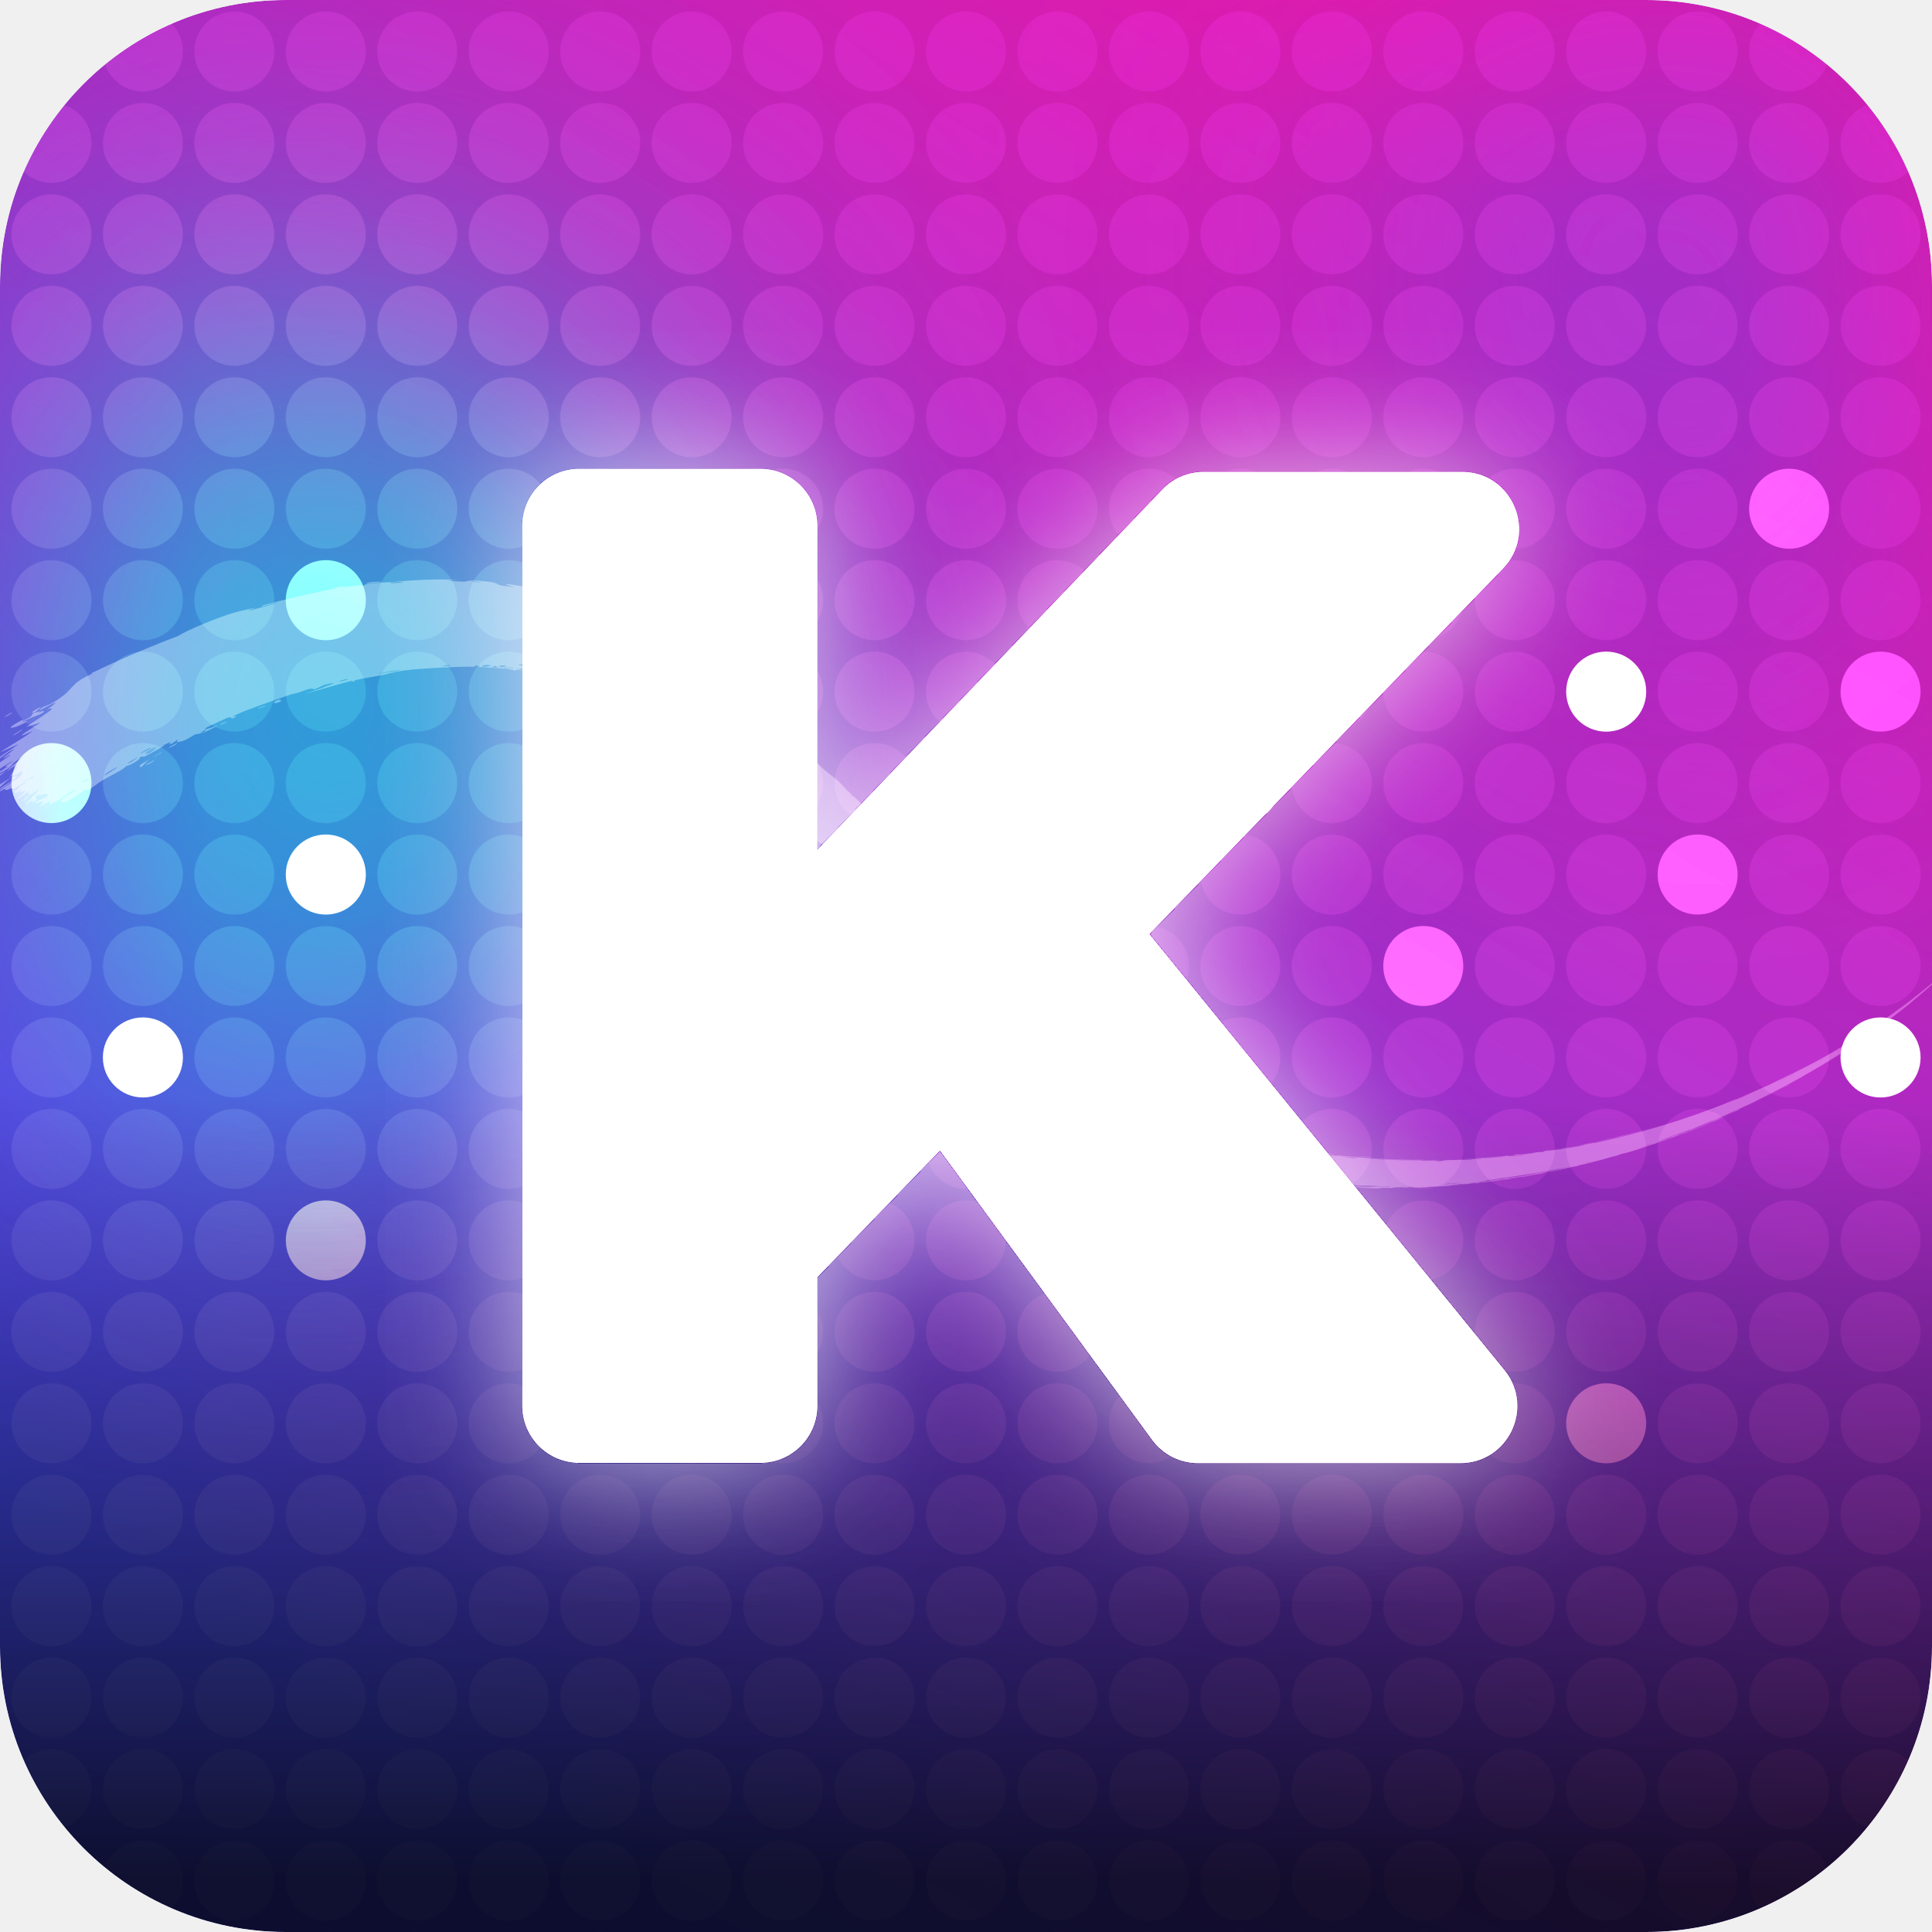
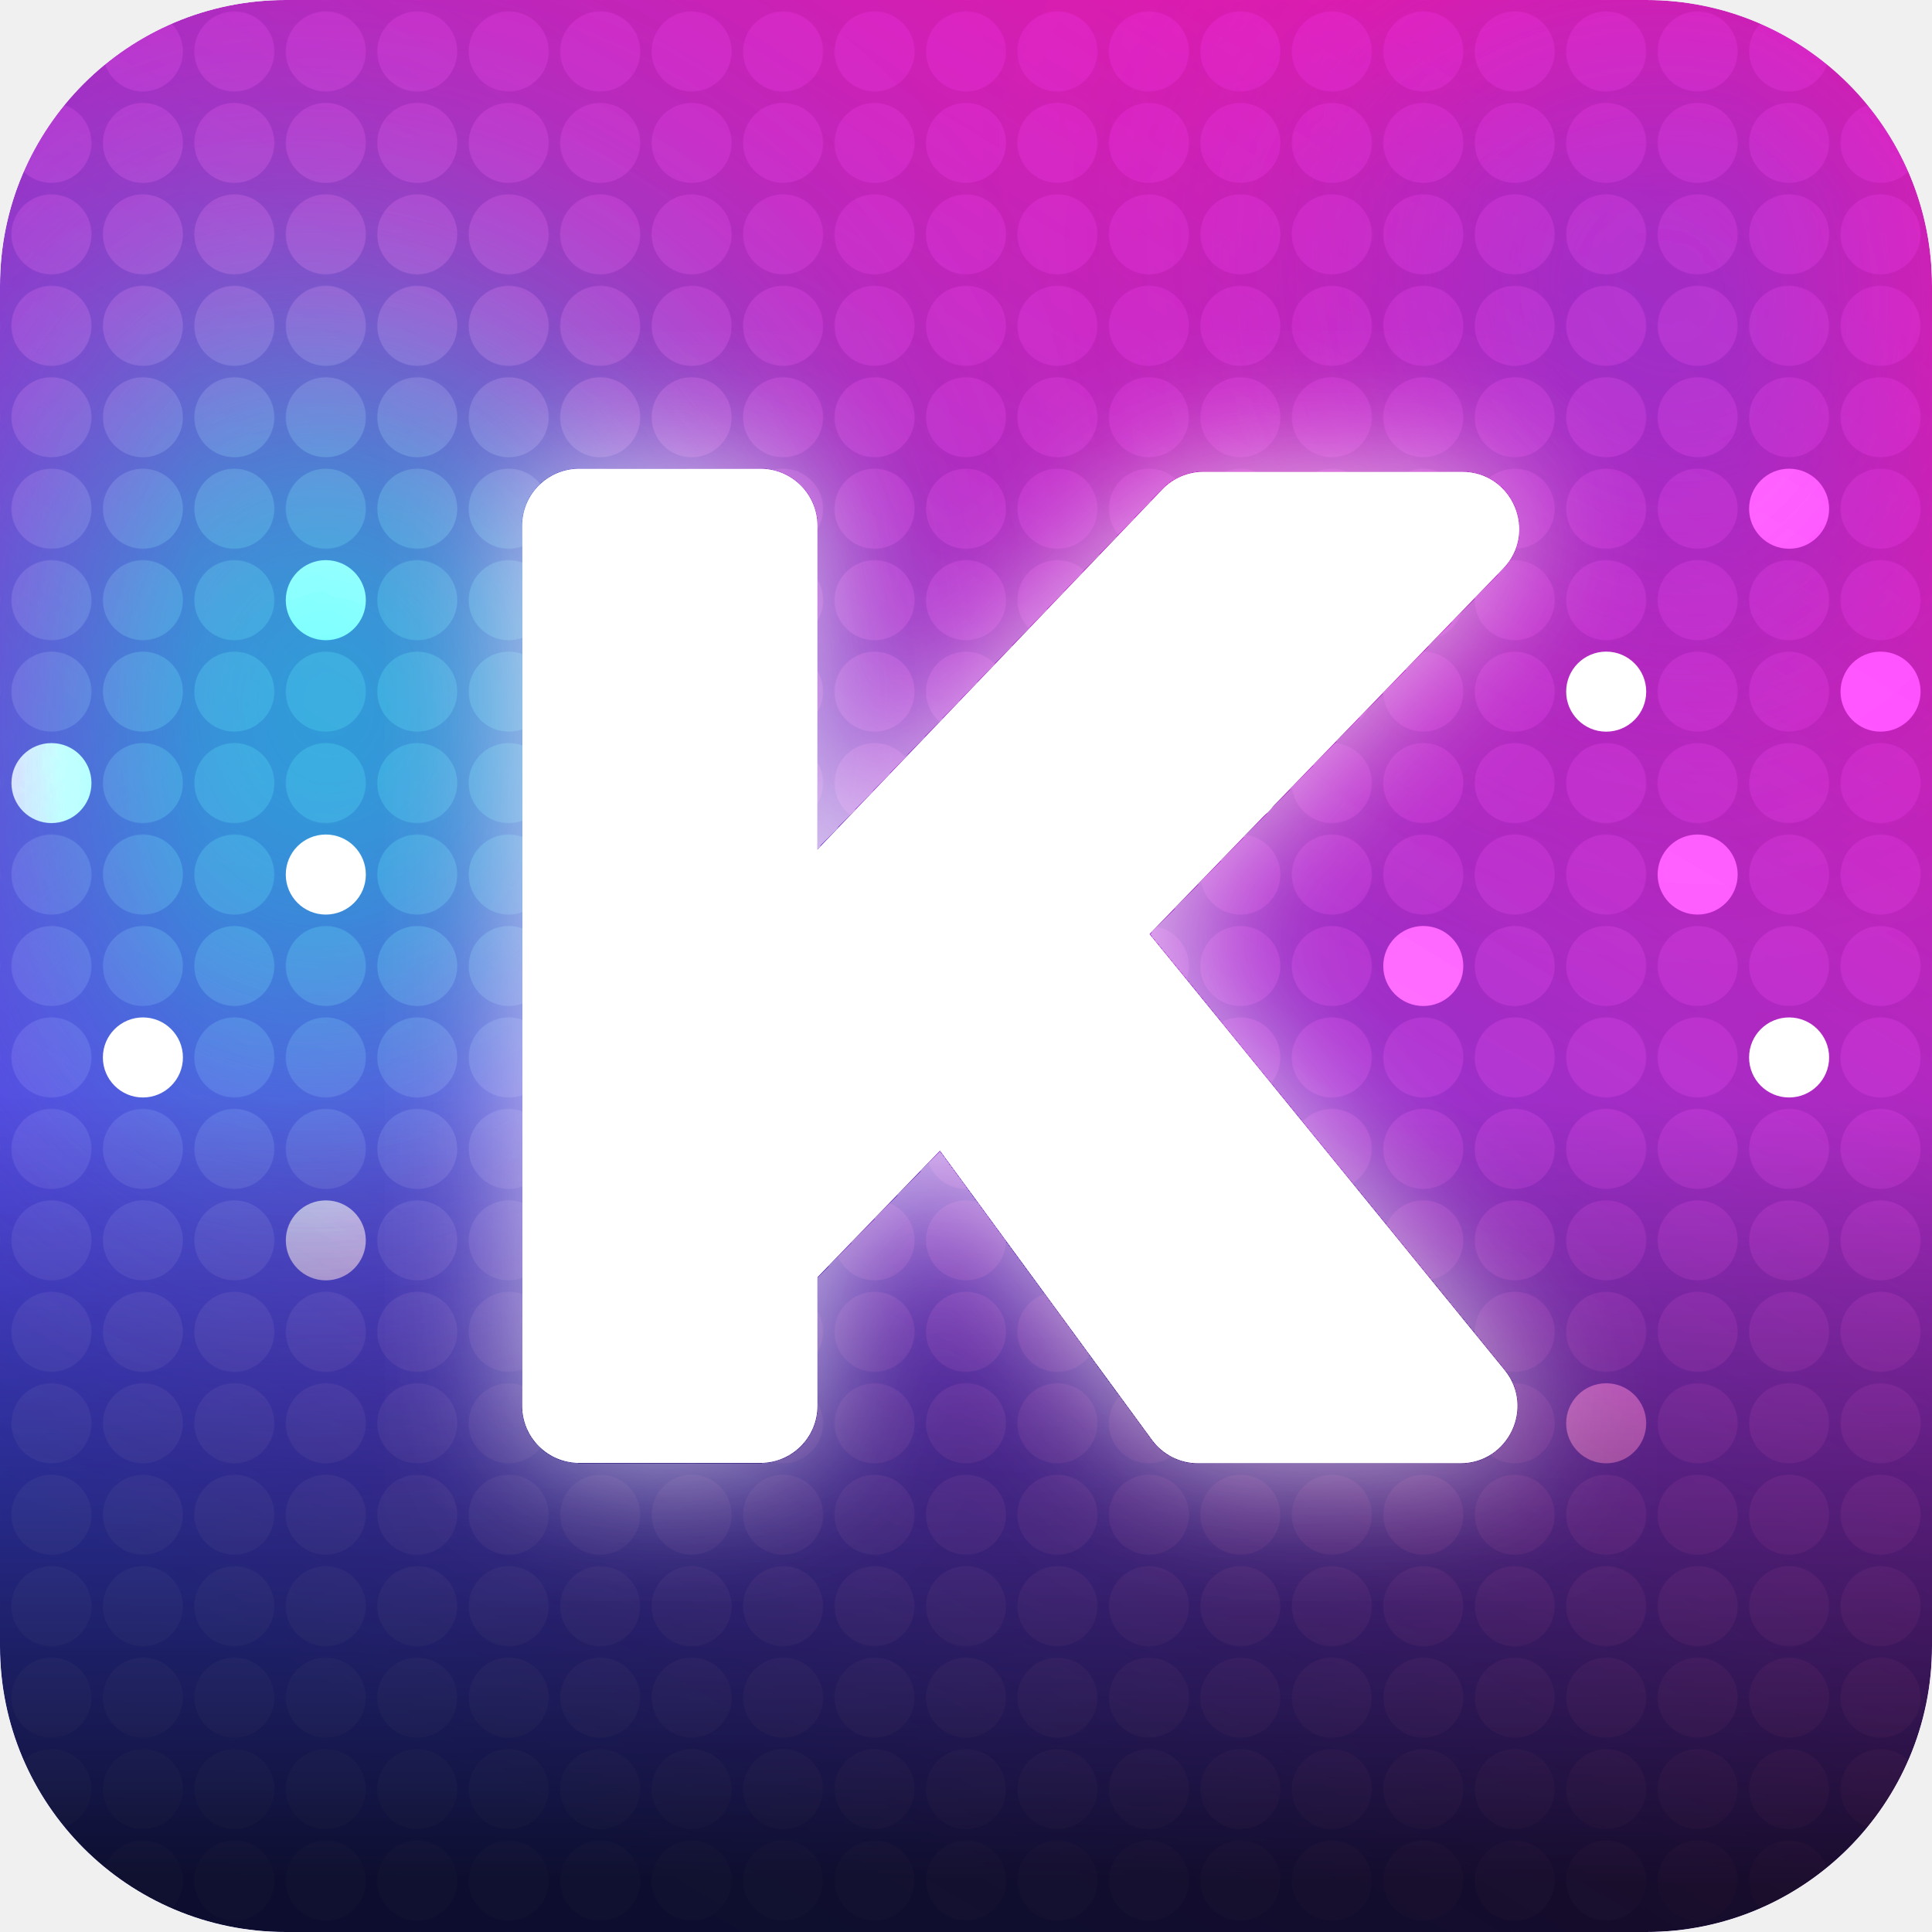
<svg xmlns="http://www.w3.org/2000/svg" width="338" height="338" viewBox="0 0 338 338" fill="none">
  <mask id="mask0_157_4753" style="mask-type:alpha" maskUnits="userSpaceOnUse" x="0" y="0" width="338" height="338">
    <rect width="338" height="338" rx="50" fill="url(#paint0_linear_157_4753)" />
  </mask>
  <g mask="url(#mask0_157_4753)">
    <rect width="338" height="338" rx="50" fill="url(#paint1_linear_157_4753)" />
    <g filter="url(#filter0_f_157_4753)">
      <circle cx="50.5" cy="123.5" r="66.5" fill="#04CFDC" fill-opacity=".8" />
    </g>
    <g filter="url(#filter1_f_157_4753)">
      <circle cx="312.5" cy="36.5" r="66.5" fill="#4348ED" fill-opacity=".6" />
    </g>
    <rect width="338" height="338" fill="url(#dots)" style="mix-blend-mode:overlay" />
    <circle cx="281" cy="249" r="7" fill="#fff" style="mix-blend-mode:overlay" />
    <circle cx="57" cy="217" r="7" fill="#fff" style="mix-blend-mode:overlay" />
    <circle cx="217" cy="217" r="7" fill="#fff" style="mix-blend-mode:overlay" />
    <circle cx="249" cy="169" r="7" fill="#fff" style="mix-blend-mode:overlay" />
    <circle cx="297" cy="153" r="7" fill="#fff" style="mix-blend-mode:overlay" />
    <circle cx="9" cy="137" r="7" fill="#fff" style="mix-blend-mode:overlay" />
    <circle cx="329" cy="121" r="7" fill="#fff" style="mix-blend-mode:overlay" />
    <circle cx="57" cy="105" r="7" fill="#fff" style="mix-blend-mode:overlay" />
    <circle cx="313" cy="89" r="7" fill="#fff" style="mix-blend-mode:overlay" />
    <path d="M0 192H338V288C338 315.614 315.614 338 288 338H50C22.386 338 0 315.614 0 288V192Z" fill="url(#paint2_linear_157_4753)" fill-opacity=".8" />
    <circle cx="25" cy="185" r="7" fill="#fff" />
-     <circle cx="329" cy="185" r="7" fill="#fff" />
+     <circle cx="313" cy="185" r="7" fill="#fff" />
    <circle cx="185" cy="169" r="7" fill="#fff" />
    <circle cx="57" cy="153" r="7" fill="#fff" />
    <circle cx="217" cy="137" r="7" fill="#fff" />
    <circle cx="281" cy="121" r="7" fill="#fff" />
-     <path d="M25.708 133.667c.19-.134 1.035-.53 1.388-.732-.291.449-2.075 1.216-1.388.732m35.153-31.185c-.367.115-.73.231-1.093.35 1.067-.143 2.5-.402 3.502-.483.164-.014-.232.204.153.159.385-.044.277-.255.834-.35.622-.115 3.542-.28 4.545-.357 3.764-.333 7.596-.567 11.433-.334-3.955.053.029.295 1.131.297.245.014.216-.457 4.193.012 2.518.354.139.572 4.361.907-3.18-.851-.004-.413 2.529.078.44.064 3.936.893 5.467 1.333.525.14 1.375.186 2.069.399.477.147.806.363 1.508.595 3.282 1.091 6.429 2.434 9.473 4.087-1.699-.429.425.516 1.185.911.131.066.22.112.239.127.197.159.017.093-.282-.044-.675-.316-1.933-.937-1.073-.419.337.177.673.357 1.007.541 1.39.765 2.76 1.556 4.111 2.371-1.327-.883 1.994.765 2.478 1.276.011-.555 7.088 5.228 8.2 5.99.239.154-1.122-1.152 2.264 1.565.364.297.154.282.354.425.12.085 1.046.338 1.66 1.096.218.282-1.631-.934 2.18 2.066-1.233-1.546 5.254 4.187 6.325 5.342-.203-.248-.406-.496-.61-.744 1.078 1.144 1.364 1.243 1.62 1.485 1.032.976 2.373 2.391 3.334 3.287 1.124 1.049 1.277.892 2.507 2.198-.273-.33-.546-.661-.82-.991.884.867 1.762 1.737 2.633 2.611-2.235-1.793.433.441.597.599.266.249-.185-.035.258.383.046.043.057-.101.731.554 1.406 1.369 1.091 1.248 1.672 1.83.054.053-.064-.205.949.79 3.208 3.166-.064.034-.197-.077-.174-.148.643 1.235-1.965-1.582.879.944.846 1.165.945 1.27.089.093 1.672 1.657 1.762 1.741.809.736.218-.036.382.1.136.113 1.899 2.138 2.583 2.335.659 1.153-.717-.317-2.258-1.816-.267-.175 1.337 1.559 1.422 1.647 2.117 2.177 1.133.78 1.717 1.135.305.187 1.035 1.209.411.215 1.928 1.97.672.862.781 1.006.165.215.88.861.956.955.113.137-.37-.248.092.275.077.087.952.798 0-.296 1.322 1.412 1.294 1.212 1.577 1.858 1.24.643.478.889.822 1.285.914 1.054.884.512.947.553.426.288 2.992 3.165 3.68 3.816-.432-.095-2.101-2.207-2.547-2.606-1.488-1.328 1.848 2.124.627 1.298.481.378.96.757 1.438 1.134.624.945-.524-.131 1.588 1.974.457.231-1.475-1.505-1.02-1.225.268.166 1.474 1.405 1.528 1.401.058-.011-1.064-1.101-.838-.977.488.275 4.316 4.506 1.254 1.434.838.874 1.039 1.555 1.836 2.236.516.442-1.809-2.622 2.095 1.555-.021.197-1.62-1.617-1.668-1.652-.073-.051-.015.507.025.574.15.241 4.33 4.283 5.088 5.272-.211-.477 3.118 3.079 3.544 3.404.111.087-.186-.366-.07-.269.718.612 2.392 2.523 3.249 3.341.95.912.894.723.947.775.416.4.037.132.295.373.378.367 3.078 2.868 3.224 2.971.043.033-.33-.447.274.071.107.089-.054.13 1.756 1.652 2.184 1.824-1.388-1.424-.413-.744 1.253 1.355 1.327 1.167 1.69 1.503.128.117.985 1.063 2.055 1.939-.781-.618-1.542-1.232-2.311-1.863.72.662 2.18 1.849 2.788 2.385.294.26-.033.154.629.688.142.111.878.334-.927-.977-.071-.199.704.534 1.104.818.061.043.396.087.815.566.107.11-1.509-.473 2.048 1.823.115.073-.223-.267-.109-.196.077.049.917.723 1.018.786.102.065-.271-.304-.148-.228.631.39 1.251 1.194.041.261.388.336.778.668 1.169.997-.32-.491.673.425 1.259.831 3.73 2.558 1.318.713 1.992 1.101 1.088.607.106.366 1.711 1.301.151.076-1.661-1.231 1.977 1.172-.548-.333-1.094-.672-1.639-1.018.212.37 1.971 1.232 2.1 1.302 1.471.854.447.34 2.689 1.516.201.104.61.384 1.043.594 1.795.876-2.284-1.322-2.348-1.48-.044-.031 4.309 2.383 4.474 2.442.614.404-2.022-1.013-1.556-.668.143.197 6.571 3.203 7.92 3.659 1.512.629 2.149 1.072 2.235.837.362.389.802.356 1.001.424 2.411.794 2.413.786 4.53 1.312.471.113.846.274 1.015.3.097.015-.067-.1.408-.017.647.151 4.629.938 4.922.986.291.087-1.687-.236-1.34-.117 1.356.225 2.68.381 4.08.517.075.007.151.015.226.022.629.06.303.076.574.101.117.014 2.279.147 2.187.121-.098-.024-1.584-.139-2.985-.279-1.58-.155-2.996-.378-2.084-.297.327.031 1.484.266 1.31.117.26.03.52.057.781.084 5.673.565 11.382.81 17.093.718-3.424.154-7.315.024-10.883-.162-.493-.022-2.164-.138-1.96-.065 3.062.222 6.859.312 9.79.342.094.001-.252.052.103.059.665.018 2.804-.092 3.161-.083.062.005-1.151.093-.779.127.956.086 1.178-.153 2.005-.174.642-.001 4.893-.103 5.952-.264 1.124-.143-3.152.164-2.831.075 2.884-.206 5.804-.384 8.508-.691.048-.005-.37-.002.23-.074 1.055-.129 1.342-.107 1.856-.161.559-.056 2.492-.329 2.763-.351.034-.002-.356.111-.414.121-.84.143-1.154.109-1.231.118-.291.036-.572.102-.837.134-.438.053-.683.057-1.263.123-.4.046-.007.052-.393.095-.149.019-1.67.063-1.799.199-.041.17 12.39-1.601 13.576-2.014-1.05.199-2.107.387-3.172.563 2.161-.348 4.704-.968 4.916-.893 7.905-1.688 15.723-4.063 23.263-7.079 1.346-.539.642-.187 2.834-1.127-.572.227-1.148.452-1.728.673 1.155-.431 6.104-2.608 6.9-3.025.102-.051.234-.149 1.448-.74 1.075-.528 1.269-.6 1.846-.884.485-.241 1.019-.524 1.161-.596.11-.055.16-.064.422-.198.837-.431.143-.11.991-.507-.2.108-.4.216-.601.324 1.012-.524 2.371-1.244.914-.443-.252.137-.042.009-.23.11-7.428 3.829-1.466.856 1.098-.586.671-.323 4.322-2.438 4.445-2.524.17-.097-.444.286.376-.193.184-.075 4.95-3.103 3.245-1.999-.346.234-2.649 1.666-3.209 1.995 1.332-.749 4.338-2.729 4.677-2.962 1.372-.9-2.619 1.75.468-.28 2.342-1.576.139-.108 1.032-.72.503-.332 3.137-2.175 3.045-2.141.899-.653.377-.265.489-.344.119-.082 1.828-1.354 2.4-1.797.068-.052-.142.118-.071.064.146-.105 1.771-1.379 1.84-1.44.042-.033-.353.275-.194.147.196-.152 1.758-1.417 1.835-1.488.127-.099-1.8 1.464-1.485 1.2.905-.716 2.325-1.9 2.901-2.397-.136.118-.996.843-1.29 1.083.138-.113 1.963-1.658 1.343-1.129.39-.335.123-.107.342-.296.058-.05.605-.523.717-.622.012-.01-.56.484-.446.384.207-.171 1.891-1.661 2.011-1.778.378-.34-.958.864-1.078.966-.011.014 1.133-1.012 1.145-1.027.071-.06-1.2 1.083-1.057.953.319-.283.633-.566.943-.849-1.192 1.105-3.514 3.084-4.117 3.576 1.884-1.55 3.77-3.256 3.763-3.251.001.001-.778.703-.749.677.121-.104 1.192-1.079 1.226-1.114.032-.029.047-.043.047-.043.008-.001-1.525 1.389-1.612 1.461-.13.118.567-.502.564-.5-.02.021-1.138 1.017-.759.682.388-.34 1.342-1.21 1.373-1.24.189-.168-1.495 1.36-1.55 1.402-.031.03.89-.794.912-.817.025-.022-.67.608-.94.848-.201.181.388-.344.285-.252-.075.074-1.667 1.472-1.758 1.544-.119.103.265-.225.209-.177-.077.069-.608.524-.539.465.068-.046 2.073-1.799 2.057-1.794-.023.028-2.127 1.889-.168.157.012-.01.496-.449.508-.461.295-.269-1.231 1.134.633-.58-3.463 3.158-.437.41-.942.873-.197.186-1.54 1.385-1.553 1.393.136-.116.568-.501.714-.631.085-.072-1.136 1.011-.86.769.15-.126 1.429-1.273 1.476-1.32.506-.461-.115.108-.002.006.072-.063.848-.781.865-.798.036-.031-1.015.942-1.225 1.131-.163.149.452-.41.337-.306-.677.628-2.193 1.963-.742.679.089-.078.624-.566.639-.58.33-.299-.65.597-.832.76-.303.278 1.125-1.016-.063.061.892-.802 1.391-1.261 2.41-2.232-2.848 2.677-3.871 3.587-.685.654-1.022.958-.894.836-1.197 1.117-.18.172-1.688 1.515-.99.906.09-.077.988-.897.708-.639-2.179 1.967-.038.043-.042.041-.001.076-5.397 4.726-6.389 5.438-1.122.892-2.109 1.661-2.357 1.849-.814.615-.144.098-.328.232-.19.148-2.501 1.863-2.63 1.945-.462.323-.002-.02-.051.014-.569.413-3.767 2.616-4.685 3.191.038-.008 1.85-1.208.728-.444-1.312.89-1.425.895-1.459.916-6.124 3.934-12.568 7.396-19.245 10.363.107.026 4.416-2.019 4.516-2.081.596-.205-6.706 3.166-7.665 3.48.693-.277 1.401-.567 2.092-.857-1.161.577-3.801 1.596-5.535 2.29-.553.225.521-.166.503-.158-.617.271-1.631.637-.889.316-1.524.618-1.314.498-2.507.933-.061.022.458-.137-.48.215-.431.168-2.795.99-3.112 1.117-.128.056 1.114-.248 1.232-.392 2.579-.859.807-.329 1.8-.68.15-.058-.177.134 2.312-.827-.441.273-3.347 1.262-3.84 1.437-1.013.389 3.209-1.067 3.947-1.444-.334.202.302-.102 1.224-.46 1.015-.397.581-.205 1.131-.424 1.497-.607.862-.397 2.098-.868-1.24.386 2.098-.897 3.049-1.305-1.537.695-3.1 1.369-4.662 2.012.092-.031.184-.061.276-.091-.413.168-.829.335-1.246.5.065-.033.129-.065.193-.098-2.123.892-2.666 1.028-2.843 1.097-2.269.849-4.907 1.764-7.233 2.501-.348.106-.104.103-2.664.83-.821.229-.059-.038-.986.238-1.136.447-1.141.349-1.489.446-.991.275-1.593.463-1.685.489-1.232.334-3.052.783-4.414 1.103-.025.007.694-.121-.196.075-.319.074-3.136.535-5.608 1.055.648-.11 1.292-.225 1.934-.343-.756.163-6.039 1.149-4.739.967.806-.103 2.708-.576 2.944-.509-1.737.392-11.541 1.855-12.327 1.829-.107.007.545-.105.397-.095-.117.013-2.372.251-2.671.257-.179.007.815-.112.732-.12-.067.002-2.893.224-3.056.285.699-.071 2.648-.223 1.629-.088-.131.017-.816.039-.977.059-1.48.19 2.951-.195 3.632-.284-2.762.369-7.086.606-10.326.759-1.303-.001 1.927-.149.455-.132-3.06.018-.813.097-.907.106-.757.083-3.373-.143-3.371.06-1.108-.022-.746-.048-2.319-.023.207.016.413.031.62.046-1.759.139-5.434-.28-5.155-.304.751-.036 2.647.108 2.823.106.243-.005.935-.19 3.578-.009 1.091-.135-4.208-.111-1.792-.195-1.109.01-4.477-.099-6.892-.243-1.197-.066-2.14-.146-2.463-.152-.117-.004.407.213-1.262-.036-.79-.122 1.128.076.769.002-1.168.207-16.218-3.097-18.806-4.595-.177-.069-.09-.096-.264-.164-.535-.204-2.487-.925-3.406-1.375 1.892.961-1.882-.709-2.796-1.202-1.411-.721-1.27-.778-1.867-1.112-2.299-1.283-5.946-3.145-7.517-4.459-.051.272-2.887-2.018-4.221-2.98-1.061-.746-2.672-1.708-1.324-.608-1.795-1.297-3.719-2.688-5.357-3.95-.272-.211.15.021-.316-.337-.043-.032-.15-.017-.551-.324-3.306-2.564-1.601-1.418-2.177-1.946-.317-.296-.555-.511-.733-.665 1.857 1.527 4.096 3.252 4.683 3.7-.402-.507-4.234-3.321-5.25-4.253-.035-.032.157.002.12-.03-.001 0-.002-.001-.003-.002-.397-.333-2.933-2.455-2.493-1.924.114.139 1.272 1.136 2.666 2.282-.39-.296-.181.02-.25-.032-.843-.626-2.724-2.369-3.392-2.974-.154-.138-.19-.075-.216-.097-.611-.553-.218-.483-.997-.884-.952-1.173 2.133 1.813 2.017 1.486-.118-.214-7.243-6.518-7.343-6.364-.009-.039-.085-.147-.259-.351-.387-.45-2.333-2.234-2.693-2.521-.062-.047-.185.123-.256.059-.177-.156-2.4-2.48-3.359-3.224.45.47.9.939 1.351 1.406-2.851-2.701-2.447-2.235-1.549-1.292.047.045.087.095.132.139.702.732 1.616 1.655 1.619 1.68.002.099-4.84-4.452-3.77-3.714.147.105 2.305 2.282 1.306 1.135-.175-.201-1.628-1.533-1.692-1.617-.426-.552 2.78 2.322 2.504 1.853-.853-.62-1.768-1.599-2.658-2.404-.405-.366-.579-.381-.629-.427-.746-.677-.258-.367-.502-.598-.13-.123-1.727-1.317-1.217-1.3-4.864-4.343-1.476-1.068 1.416 1.684-.998-.788-2.736-2.544-3.557-3.295-.295-.268-.207-.024-.708-.473-1.029-.925-5.688-5.579-6.908-6.774.793.693.662.388.067-.165-.595-.552-.224.043-.352-.053-.136-.104-2.842-2.768-3.322-3.179 2.133 1.906 1.755 1.37-.006-.299q.424.318.849.636c-1.075-.937-3.119-3.114-3.768-3.622-.101-.079.159.316.102.272-.562-.453-2.29-2.18-2.403-2.226-.094-.04.612.729.292.505-.067-.046-.704-.835-1.467-1.464-.283-.233-.195-.004-.268-.061-.611-.471-.143-.309-1.217-1.216-.788-.663-1.489-1.029-2.523-1.999 3.362 3.227.474.577-1.056-.622-.246-.192-.177.133-1.535-1.136 3.279 2.264-.729-.885-1.535-1.534-.043-.037.033-.156-.36-.48-.034-.027-.047.084-.418-.208-3.541-2.751-1.237-1.04-1.842-1.645-.257-.259-2.057-1.49-2.526-1.838-.107-.082.005-.124-.412-.435-.738-.552-1.465-.957-1.958-1.309-.057-.041.04-.174-.92-.807-.27-.178-.598-.343-.255-.038 1.139 1.002 3.616 2.532 4.878 3.712 1.159 1.065-2.773-1.949-2.988-2.087-.076-.056.747.459-.03-.14-.664-.513-2.064-1.191-3.043-1.957-.074-.059-.745-.822-.7-.807.041.013 1.319.855 1.178.672-.016-.022-.81-.583-.883-.697-.09-.139-.07-.878-.232-1.01-.416-.337-.213-.024-.491-.229-.592-.443-2.617-2.025-2.812-1.887.346.243.692.488 1.036.735-1.973-1.287-1.191-.65-1.492-.801-.325-.159-.132-.264-.788-.708-.139-.106-2.97-1.82-2.967-1.71 1.631.841.921.693.992.739.264.181.683.285 1.046.517 2.539 1.644-.149.176.423.606.197.147.672.317.756.378.275.2.196.326.392.439.457.266.06-.244.101-.231.471.147 1.919 1.31.83.857.529.45.754.27 1.145.667.776.789-.541-.174-.931-.387-1.396-.765-1.726-1.115-3.641-2.266-.69-.414-1.578-.788-1.902-.971-.2-.118-1.865-1.642-2.31-1.02-.706-.483-1.633-1.564-2.426-1.958-.71-.353-.619.004-.689-.022-.108-.039-.946-.496-1.252-.607-.095-.034-.156-.047-.206-.052-.132-.01-.174.04-.565-.116-1.32-.517-1.167-.739-1.291-.819-1.451-.873-.945-.206-1.3-.324-.31-.158-4.833-1.96-5.877-2.083.419.059.837.123 1.256.193-.66-.395-1.514-.328-1.433-.642-.297.455-1.691-.273-2.154-.363-.18-.036-.189.054-.413.006-.875-.194-2.851-.644-3.344-.671-2.107-.158 3.117 1.082 3.496 1.253-.806-.248-5.523-.919-3.416-.305.324.093.959-.034 1.148-.007 1.272.184.235.199.33.238.16.063 1.031.032 1.242.105.07.025-.439.104.745.378-.62.016-3.942-.763-4.404-.762-.165.001.772.507-2.079-.247q.043.061.086.123c-1.625-.172-3.267-.279-4.913-.324.184-.082 1.124-.22-.046-.231-.674-.001-.188.213-.25.217-.583-.158-11.337.281-13.435.811-.709.102-2.669.598-2.817.633-.895.16-4.104.706-4.731.887-.393.106.018.194-.336.267-.33.069-.024-.179-.123-.164-.832.081-6.891 1.953-8.368 2.294.887-.255 5.228-1.844 5.117-1.92-.023-.012-1.136.147-1.344.273-.407-.047-1.554.759-2.26.877-.08.014.157-.333-1.079-.007-.427.113-1.468.652-2.639.797-1.579.556-10.012 3.423-10.451 3.995-.011.021 1.186-.371.446.07-.982.588-.245-.311-1.475.163-.189.061-3.517 1.603-3.61 1.695-.888.745 2.075-.475 2.049-.416-.069.122-2.466 1.279-2.567 1.309-.103.023 1.696-1.266-.598-.023.289-.083.578-.164.867-.245-1.069.605-1.283.397-1.561.509-.863.35-1.581 1.181-3.125 1.355-.409.046.102-.388.049-.385-.498.034-.824.774-1.622.751-.059-.001 1.311-.967-1.26.357.192-.058.385-.117.578-.175-.325.254-2.893 1.672-3.244 1.848-1.033.499-.281-.22-1.274.363.823-.04-2.235 1.733-2.204 1.354-.224.586-2.977 1.836-4.157 2.552-.777.462-2.21 1.571-2.451 1.701-.3.16-.352-.14-.915.145-.171.086-1.59 1.243-3.101 1.903-.293.127-1.102.09-.68-.338.739-.745 2.507-1.432 2.344-1.662-.185-.245-2.222 1.3-2.816 1.658-2.696 1.605-1.376.318-1.498.28-.304-.085-1.751.922-1.814.942-.301.092.604-.769.541-.902-.091-.171-1.66.498-1.383.228.388-.386 1.841-1.031 1.92-1.099.942-.86-.734-.26-1.268-.155-.16.028.269-.397.157-.344-1.711.811.013.74-1.031 1.389-.92.576.06-.464.02-.455-.059.018-1.124.744-1.366.79-.095-.007 2.373-2.399 2.143-2.537-.906.677-1.74 1.321-2.626 2.013-.253-.229 1.175-.928 1.288-1.046.231-.242-.613.137-.638.028-.022-.067.728-.871-.124-.403-.284.155-.749.757-1.883 1.272 3.33-2.707.818-1.173.629-1.188-.167-.027 1.374-1.435-.662.041-.457-.469-.075-.198.452-.702.645-.612-1.134.342 1.561-1.298-.323-.151-2.401 1.301-2.535 1.371-.109.049.276-.401.08-.326-2.303.899-.799.172-1.581.264-.057-.005-2.012 1.226-.616.158 2.503-1.895 3.857-2.263 3.794-3.319-2.169.956-4.151 3.078-4.736 3.519-.884.657-.071-.164-.211-.127-.051.014-.804.581-.821.575-.972-.18 3.405-2.464 4.611-3.397-.398.142-.778.274-1.191.43.477-.331.907-.627 1.371-.943-2.29 1.293-.135-.011.117-.849.054-.188-1.29.963.188-.437-1.282.751-.953.393-1.959 1.263-.12-.2 2.274-2.101 3.199-2.819-3.68 2.089-1.187 1.436-4.466 3.124-.398.615 1.012-.419.923-.301-.338.432-1.464.877-2.289 2.185-.135.216.849-.123-.359.725-.135.093-1.031.43-1.03.407-.023-.232.765-.71.75-.8-.019-.084-.822.555-.835.539-.175-.183.634-.578.484-.566-.326.026-3.631 1.752.378-.946-3.099 2.582-.277.519.958-.471.307-.247.302-.425.741-.79.562-.468 1.342-.91 1.624-1.131.322-.248-1.791.736 1.04-1.019-1.616.64-3.872 2.632-5.414 3.443-3.045 1.578 1.593-1.891 2.058-2.235.125-.101-.433.038-.352-.032.131-.122 2.908-1.873 3.091-2.178.178-.313-1.0.665-1.175.577-.146-.054 3.11-2.403 1.24-1.288-1.281.755-3.283 2.672-3.942 2.521 1.781-1.275 3.582-2.507 5.395-3.701-1.08.459-2.238.981-3.324 1.469 2.019-1.399 3.928-2.349 5.775-3.779-5.101 2.416 1.29-1.355 1.345-1.441-.003-.051-2.158.667-2.5.773 1.549-1.185 6.713-4.205 3.37-2.991.613-.198 1.799-1.239 1.772-1.25-.318-.131-3.144 1.668-2.787 1.196.403-.549 1.365-.667 2.21-1.172 4.316-2.541 2.445-3.076 7.079-5.181-.112.003-.226.007-.339.01 4.965-2.387 10.026-4.567 15.189-6.513 1.838-1.166 7.205-3.342 9.94-4.135.547-.172 3.305-.799 3.52-.819.396-.05-1.666.588-.693.428.198-.052 4.81-1.251 4.428-1.348-.525.111-2.109.654-2.385.683-2.001.053 12.412-3.172 13.174-3.226-.337-.008-.674-.015-1.012-.02.931-.136 1.861-.261 2.796-.376m-32.478 29.014c-.334.429-1.524.872-2.143 1.284-.859.565-1.95 2.192-1.71 1.045 1.26-.786 2.565-1.573 3.854-2.329m20.047-8.534c-.972.23-.389-.468.441-.559.092-.009.872.253-.441.559m-9.785 3.682c.036-.023.832-.358.863-.363.779-.136-1.617.874-.863.363m48.062-10.117c-1.045-.07-.328.35.332.262.042-.006-.263-.256-.332-.262m-.741-.071c-.783-.392-2.474.187-1.17.189.125-.002 1.205-.172 1.17-.189m-40.919 7.573c.056-.176 1.039-.478 1.461-.599.031.127-1.066.428-1.461.599m24.831-6.749c.033-.125-3.426.432-3.635.628.531-.171 3.608-.542 3.635-.628m8.836-.912c-.088-.018-1.277.055-1.24.145.58.088 1.633-.078 1.24-.145m17.163 1.78c.065 0-.625-.743 1.266.133.276.129-.804-.027-.706.021.206.093.372.157.508.198-.931-.216-1.904-.427-1.99-.48-.401-.253.893.126.921.128m8.601 2.614c.218.003 1.346.588 1.587.752.022.015-.05.048-.046.112.005.058.073.141.331.263.44.208-.102-.318.725.145.833.47-.379.022-.31.071.094.061 1.454.658 1.35.75-.076.065-1.45-.721-1.81-.876-.382-.168-.123.089-.446-.052-.062-.026-.146-.068-.262-.132-.435-.235-.059-.365-.147-.423-.073-.056-1.716-.63-.97-.608-.001-.001-.002-.002-.002-.002m-7.28-2.205c-.072-.01-.155-.028-.253-.057.085.019.169.038.253.057m-66.299 11.46c.518-.135-.814.701-1.399.837-.064-.104 1.314-.817 1.399-.837m67.224-11.435c1.338.495.306.26-.925-.025.401.058.474-.136.925.025m-41.015 1.161c.067.008.115.035.136.097-.177-.025-.201-.057-.136-.097m3.415-.765c1.125-.471-1.244.11-1.196.248.018.048 1.151-.231 1.196-.248m27.514-2.3c-.104-.028 1.602-.378-.822-.237 1.257.192-.085.112-.07.162.037.13 2.165.239 2.621.372.405-.186-1.391-.211-1.726-.297q-.001 0-.003 0m31.324 12.801c-.327-.074-1.118-.649-1.667-1.016.329.067 1.124.64 1.667 1.016m155.516 74.766c-4.664 1.05-5.3.993-1.016.167.08-.015 1.299-.245 1.016-.167m-40.898 3.413c-.202-.055-.017-.072.34-.068.445.005 1.161.041 1.712.084.223.018 1.041.144.099.131.032-.1-1.051-.189-1.815-.167-.122.004-.236.01-.336.02m-135.036-88.98c.454-.025 1.624.494 2.245.755-.433-.028-1.687-.529-2.245-.755M259.37 206.793c-.502.052-.836.157-.749.153.392-.016 1.324-.181.749-.153M94.963 117.544c-.032-.113 1.65.217 1.692.481-.343-.116-1.666-.417-1.692-.481m23.4 11.189c-.211-.194 1.059.556 1.401.844-.082.053-1.261-.719-1.401-.844m132.907 78.801c-.45.023-1.581.082-1.707.117-.153.048 1.505-.056 1.707-.117m77.719-27.925c.049-.032-1.33 1.003-1.971 1.45-1.201.847 1.939-1.412 1.971-1.45m-64.887 26.527c1.413-.15-.154.026-.085.08.945-.133 3.301-.515 1.67-.314-.315.038-1.143.174-1.585.234m-1.304.165c-.149.042-1.165.248-.281.123.408-.059 1.056-.225.281-.123m57.328-20.656c-1.075.67 3.826-2.45 3.938-2.559.074-.048.122-.079.149-.096.175-.122 1.087-.745 1.195-.808-.269.186-1.016.696-1.105.753-.038.025-.065.043-.084.056-.293.231-3.881 2.545-4.093 2.654m-8.341 4.796c1.256-.712 1.508-.79 1.399-.727-1.372.776-.49.245-.534.267-.096.05-1.072.597-.861.458-.001.001-.003.002-.004.002m6.653-3.767c.047-.028 1.093-.665 1.135-.692.859-.508-2.083 1.286-1.135.692M110.96 123.777c.695.445-.091.181-.539-.135-.037-.026-.076-.256.539.135m151.141 82.633c-.204.041-5.378.589-5.067.626.455-.025 6.324-.712 5.067-.626m-39.112-.404c.924.203-.111.092-.592-.062-.179-.057.359.011.592.062M92.764 116.84c-.859-.025-.593-.441.097-.148.027.011-.063.149-.097.148m137.655 90.449c-3.243-.344-2.412-.496 1.751.012-.133.004-.266.007-.399.01 4.88.388.319.081-.86-.04-.451-.039-.081.054-.489.019-.001 0-.002 0-.003-.001m-12.233-2.538c-2.918-1.156 2.75.763 4.445 1.047-1.645-.273-3.733-.844-.908-.017-4.181-1.05-2.409-.726-2.576-.765-.193-.064-.836-.215-.961-.265m8.048 1.886c.178.027 1.517.291 2.009.348-.702-.003-3.202-.505-2.009-.348m76.486-11.736c.093-.069.322-.188 1.283-.617-.292.147-.892.431-1.283.617M27.108 131.058c-.616.309-1.844.893-1.387.87.045-.007 1.432-.772 1.387-.87m219.909 76.561c-.147.01-4.143.077-2.762.114.423.023 4.035-.095 2.762-.114m20.461-2.058c-.327.057-1.665.284-1.693.297-.085.052 1.556-.237 1.693-.297M23.993 132.526c-.091.025-1.903 1.084-1.656 1.052.456-.062 1.96-1.145 1.656-1.052m89.736-7.506c.152.086.27.33.32.363.125.066 2.862 1.713 1.725 1.222-.181-.1-4.066-2.524-4.583-2.813-.093-.292 1.5.85 1.918 1.079.074.039.211-.079.618.149.001 0 .001 0 .002 0m193.896 67.55c.134-.075 3.631-1.873 3.599-1.845-1.2.636-2.386 1.244-3.599 1.845m-1.804.869c-.761.345.999-.496 1.533-.754.009.013-1.423.707-1.533.754m-45.806 13.035c-.393.058.826-.022.556.022-.172.03-1.057.11-1.338.162-.079.016.829-.027 1.088-.062.369-.048.006-.052.409-.102 1.33-.166 2.543-.298 3.789-.486.113-.017-.767.081.196-.062.15-.023 1.043-.108 2.203-.309 2.519-.571 4.41-.776 7.586-1.52-.131.021-2.511.487-2.658.51-2.694.535-7.498 1.323-10.363 1.67-.724.092-.369.08-.681.12-.248.031.041-.065-.787.057M27.369 130.768c-.395-.069-1.347.61-1.991.947.324.074 1.334-.664 1.991-.947m262.008 69.261c-.361.124-1.496.48-1.587.521-.115.057 1.521-.466 1.587-.521m-160.785-64.625c.031.018.728.578.751.603.544.596-1.547-1.081-.751-.603m16.327 14.076c.519.453 1.061.893 1.146 1.138-.308-.313-1.264-1.132-1.146-1.138m21.926 20.842c-.008-.196 1.46 1.305 1.748 1.589-.154-.06-1.741-1.444-1.748-1.589m135.695 24.543c1.171-.521.907-.459 1.663-.778.123-.053.561-.138-.753.418-.235.097.662-.33-.91.36m-69.683 12.492c.249-.023.874.017 1.476.051.222.012.44.024.633.034-.063.014-.318.01-.636-.001-.506-.019-1.163-.064-1.473-.084M20.618 134.212c-.634.076-2.825 1.597-2.178 1.403.085-.03 1.84-1.222 2.178-1.403m81.284-15.129c1.016.24-.956-.583-1.644-.657.292.086 1.577.637 1.644.657m59.696 46.144c.043.035.914.884.95.925.643.767-1.825-1.633-.95-.925m-21.826-20.68c.391.209 2.441 2.161 2.841 2.662-.548-.312-3.323-2.927-2.841-2.662m157.886 52.396c.856-.345 1.663-.67 2.44-.989-.152.09-2.34.969-2.44.989m-132.826-28.641c.047.045.087.095.132.139-.045-.047-.089-.094-.132-.139m113.191 34.934c-.75.172-.584.181-.537.172.561-.119 1.397-.372.537-.172M26.463 130.84c-.326-.076-1.344.662-1.987.955.259.055 1.485-.665 1.987-.955m188.588 72.723c-.913-.401 2.96.808 3.774 1.07.039.09-3.646-.987-3.774-1.07m-116.071-85.78c-.022-.153-1.497-.431-1.214-.278.18.092 1.226.366 1.214.278M220.785 205.21c.372.079 1.22.348.907.309-.404-.049-1.004-.328-.907-.309m33.57 1.78c-.161.009-2.356.211-1.446.195.632-.012.728-.087.876-.098.169-.006 3.675-.224.57-.097m-59.422-13.708c.718.441 1.554 1.019 2.298 1.484-.329-.148-2.036-1.232-2.298-1.484m-90.595-73.493c-.116-.164-4.66-1.966-2.136-.812.158.054 2.565 1.167 2.136.812m198.202 75.076c-.148.065-.319.14-.519.225.198-.086.37-.16.519-.225m-13.675 5.258c.275-.112-1.145.344-1.565.487-.121.069 1.529-.47 1.565-.487m-91.536-5.384c.444.244 1.204.75 1.743 1.069-.12-.011-1.587-.907-1.743-1.069m-27.396-21.963c.697.697 1.6 1.505 1.664 1.464.007.022.034.063.083.126.05.062.852.752 1.177 1.08 1.908 1.975-7.847-7.142-2.029-2.026-.298-.214-.597-.429-.895-.644m-32.889-30.908c-.336-.442-1.589-1.329-1.318-1.038.191.2 1.656 1.478 1.318 1.038m15.59 14.26c-.106-.127-1.248-1.12-1.314-1.108.588.639 1.797 1.688 1.314 1.108m-18.689-17.075c-.25-.233-.705-.372-.68-.341.223.272 1.053.786.68.341m166.1 56.778c-.479.192-2.002.844-2.332 1.003-.065.02-.236.081-.55.197.001-.001.002-.001.003-.002-.369.265-13.098 4.637-4.552 1.745.267-.094-.112.017.977-.374.072-.026.115-.019.336-.099.517-.18 3.186-1.192 3.724-1.432.006.002.042-.009.117-.035.674-.236 2.651-1.15 2.277-1.003m-145.239-37.636c-.199-.232-.914-.882-1.035-.902.321.356 1.496 1.44 1.035.902m-50.448-38.803c-.482-.303-1.864-.72-1.493-.486.235.135 2.049.824 1.493.486m43.451 32.185c2.517 2.489.62.575 1.088.872-.362-.291-.725-.582-1.088-.872m167.156 37.014c-.499.276.072-.079.622-.373.172-.092-.343.219-.622.373m21.109-14.655c-.377.317 1.44-1.243.737-.631-.03.028-.712.611-.737.631m-14.468 10.65c-.318.22-.523.355-1.451.929 1.364-.859.094-.076 1.451-.929m-150.009-10.361c.002.007.003.013 0 .015-.003-.007-.002-.012 0-.015m-40.208-37.235c-.262-.366-1.223-1.127-1.014-.807.02.03.82.76 1.014.807m166.324 59.844c.057-.018.029-.004-.062.035-.005-.001.017-.014.062-.035m-161.211-55.685c-.09.034 1.303 1.285 1.366 1.329.908.6-.776-.83-1.366-1.329m-43.014-25.394c-.09-.007.416.373.786.349.288-.02-.445-.322-.786-.349m231.215 66.792c.505-.341 1.205-.823 1.338-.905-.33.229-1.343.918-1.338.905m10.665-8.021c-.54.461-1.808 1.502-2.62 2.141-.017.01 2.114-1.703 2.62-2.141m-33.798 20.669c-.044.02-1.453.609-1.254.548.297-.086 1.653-.707 1.254-.548M96.069 116.504c.624.069-.683-.562-1.376-.496-.352.028 1.273.478 1.376.496m32.433 17.986c-.727-.485.899.933 1.209 1.033-.309-.257-.95-.861-1.209-1.033m22.516 19.722c-1.813-2.145-1.096-.701-.703-.395.056.043.748.447.703.395M14.361 136.785c-.283.264 1.047-.261 1.118-.506.041-.153-.939.338-1.118.506m167.694 46.532c-.094-.076-.186-.152-.277-.227.07.054.161.128.277.227m-59.594-53.919c1.272 1.519 1.331 1.099 1.467 1.199.289.217.886.82 1.446 1.211-.66-.424-1.323-.841-1.988-1.253.488.369 4.661 3.74 4.787 3.763.199.011-1.16-.995-1.195-1.031-.047-.054-.063-.46-.181-.564-.187-.185-3.788-2.859-4.336-3.325m24.281 20.833c.305.331.321.497.491.621.058.042.14-.026.335.121-.275-.248-.55-.495-.826-.742m-27.373-22.423c-.362-.429 1.617.986 1.669 1.048.284.317-1.37-.705-1.669-1.048m16.49 12.658c-.062-.066-1.478-1.325-1.518-1.256.347.364 2.261 2.024 1.518 1.256m11.933 10.707c.481.47 1.332 1.42 1.336 1.208-.001-.001-.002-.002-.003-.002-.444-.403-.888-.805-1.333-1.206m-49.56-34.51c-1.011-.635-.603-.095.337.301.34-.046-.172-.197-.337-.301m-3.512-1.186c-.295-.155-3.585-.726-3.119-.45.167.084 2.076.297 2.159.336.126.045-.511.102.49.283-.043-.077.573-.125.47-.169m2.656.72c-1.039-.548-1.416-.168-.583.055.324.089.73.024.583-.055m4.443 1.512c-.37-.188-1.381-.624-2.154-.72.96.333 1.904.69 2.843 1.077.142-.035-.365-.195-.692-.358.001 0 .002.001.003.001m239.139 51.81c-.721.683.936-.892.994-.956.204-.197-.668.65-.994.956M5.044 136.238c-.267.096-.546.006-.977.442q.891-.297 1.801-.597c.186-.586-.532.051-.824.155m-2.703.118c.065-.055-.657-.289.476-.576.776-.211-2.46 2.333-3.193 2.549.594-.582 2.12-1.475 2.717-1.973m-7.433 2.101c-.079-.004 1.198-1.039 1.344-1.1.879-.42-.976 1.142-1.344 1.1M-.92 135.59c-.669.323.62-.665 1.073-.89.1.065-.975.841-1.073.89m334.132 40.31c-.632.464-1.18.909-.217.176.046-.035.244-.195.217-.176M-4.196 137.033c.667-.341-.621.691-1.065.942-.114-.058.98-.904 1.065-.942M332.753 176.21c-.844.618-.531.424-.424.346.44-.318 1.888-1.439 2.191-1.682-2.193 1.697-1.371 1.038-1.767 1.336m-3.904 2.844c-.793.558 1.252-.857 1.626-1.146-.387.28-1.404.993-1.626 1.146m-4.92 3.236c-.436.276-1.756 1.081-1.977 1.225.492-.297 1.799-1.099 1.977-1.225m-1.01.597c-.701.414-.847.549-.053.048.031-.019.078-.063.053-.048m-3.948 2.325c-.476.25-.99.592-.23.162.225-.128.28-.189.23-.162m12.704-8.248c-.625.45-1.406 1.032-.088.08-.465.342-.921.672-1.389 1.008 1.736-1.23 1.601-1.172 2.098-1.534.692-.512.644-.46.51-.353.556-.42 2.922-2.239 4.268-3.359-1.185.978-3.138 2.496-4.331 3.376-.343.255-.677.506-.975.724-.479.348-.058.033-.09.056-.001.001-.002.001-.003.002m-17.99 11.116c-1.415.696-.499.292.284-.125.033-.018-.249.108-.284.125M-7.051 136.855c1.923-1.097.804.083 4.252-2.958-1.375 1.393.066.266-.16.599-.188.269-1.163.843-.493.651-.845.273-3.827 2.558-3.951 2.616q.002-.002.004-.003c-.091.039-.254-.555.348-.905m330.924 45.362c-.466.239-.597.405-1.497.908-1.139.768 3.23-1.987 3.753-2.313-4.702 3.033 3.117-1.986-.185.098 2.706-1.759.879-.588 1.291-.867.448-.302 1.94-1.314 1.861-1.276-.001 0-.001.001-.002.002-.91.629-1.836 1.251-2.775 1.867.924-.572-.969.664-1.645 1.053q-.398.264-.801.528m5.287-3.448c-.09.068-2.084 1.426-1.957 1.343.281-.17 3.103-2.129 1.957-1.343m8.507-6.46c-.657.549-1.736 1.415-2.091 1.7.675-.533 1.738-1.4 2.091-1.7m-38.661 22.254c-1.024.418 2.162-.801 1.231-.471-.046.018-1.184.453-1.231.471m22.723-11.026c-.984.57-.496.335.218-.108.041-.026-.173.081-.218.108M-5.661 135.723c-.059-.183 2.628-1.939 3.07-2.233-.149.283-3.042 2.448-3.07 2.233m344.5 35.59c-1.328 1.127-3.17 2.606-3.364 2.757-.2.157.11-.095.064-.059-.091.081-2.277 1.762-2.375 1.827-.075.057.324-.229-.122.11.887-.635 4.81-3.767 4.977-3.94.157-.134-1.015.846.818-.693.001-.001.001-.001.002-.002m-3.87 3.151c.542-.417-.973.763-1.348 1.041-.821.618 1.284-.983 1.348-1.041m-3.692 2.763c-.17.126-1.78 1.261-1.92 1.363.785-.529 2.32-1.648 1.92-1.363m-18.745 11.315c-.456.234-1.716.834-1.785.883.463-.224 1.715-.83 1.785-.883M2.527 128.593c-.816.357.885-.765 1.442-1.03.078.069-1.377 1-1.442 1.03m318.986 54.959c-.248.182-5.618 3.205-6.41 3.586.782-.358 6.11-3.35 6.331-3.523.07-.042.112-.082.079-.063m11.146-7.378c.452-.342.749-.555.806-.598.561-.416 1.721-1.315 1.469-1.114-.986.772-3.171 2.391-2.275 1.712m-20.564 12.478c-1.869.93 1.744-.831 1.261-.622-.028.015-1.072.53-1.261.622m10.011-5.458c.403-.215 5.641-3.519 6.434-4.106-.72.507-1.328.901-2.332 1.554-.268.173-.192.133-.221.152-.466.301-.121.069-.41.253-.172.133-4.013 2.507-3.471 2.147m10.81-7.216c.275-.19 3.338-2.55 3.457-2.663.924-.711-3.214 2.521-3.457 2.663m-11.309 7.491c.572-.36 3.175-1.936 1.403-.838-.169.105-.901.534-1.403.838m-9.329 5.054c-.088.046-2.051.987-2.086 1.013.296-.125 3.142-1.52 2.086-1.013m1.001-.543c-.048.024.423-.187-.498.271-.076.037-.237.094-1.38.66-.233.115-.59.306-.563.294 1.219-.525 4.797-2.436 2.441-1.225m19.69-12.049c-.169.12.227-.185.588-.449.155-.114-.126.105-.588.449m-26.973 15.495c1.153-.521-2.492 1.038-2.69 1.112.131-.031 2.581-1.056 2.69-1.112M3.462 126.171c-.001.001-.002.002-.003.002.979-.534.477-.035.525-.058 2.159-.999 1.432-1.004 1.727-1.231.642-.486.788-.04 1.84-.863-1.766 1.341-.087.238.051.349.574.438-2.745 1.225-3.598 1.91-.121.095.962-.302.658-.049-.979.813-5 2.056-1.2-.06m330.374 49.1c.416-.3 3.369-2.62 2.588-2.002-.129.123-3.154 2.451-2.588 2.002M176.92 169.14c.692.57-.708-.965-1.026-1.192-.159-.111.721.943 1.026 1.192m-9.967-10.751c-.754-.763-1.81-1.311-.843-.387.103.097.891.513.843.387m54.434 41.41c-1.002-.417-.989-.242-.234.003.267.085.265.01.234-.003m-35.022-21.875c-.077-.079-1.033-.928-1.032-.86.33.344 1.529 1.377 1.032.86m35.355 21.957c-.619-.165.399.284 1.179.39-.384-.101-1.115-.373-1.179-.39m97.846-15.315c-.477.288-1.86 1.053-2.651 1.478-.094.032 2.09-1.149 2.651-1.478m-149.561-22.781c-.769-.663.686.951.635.723-.016-.026-.605-.697-.635-.723m86.476 41.127c-.727.079 1.598-.004.953-.032-.032 0-.916.029-.953.032m10.116-.879c-.559.063-2.907.327-1.989.259.137-.007 1.953-.221 1.989-.259M5.675 124.695c-.413-.06 1.231-.941 1.471-1.023.101-.038-.934 1.097-1.471 1.023m209.16 72.612c-.52-.209-1.828-.837-2.078-.904.619.29 2.208 1.072 2.078.904m-41.606-32.206c-.516-.73-1.576-1.803-1.449-1.401 1.171 1.184-.025-.265 1.449 1.401m51.97 35.659c-.432-.117-.791-.09-.744-.072.457.177 1.166.226.744.072m-29.801-15.326c.013-.069-1.147-.942-1.019-.79.04.052 1.002.844 1.019.79m106.583 7.53c-.638.235 1.283-.546 1.864-.769.291-.087-1.788.746-1.864.769m-64.448 9.699c.073-.058-2.227-.208-1.325-.077.227.034 1.3.098 1.325.077m22.039-.061c-1.537.2 4.949-.317 3.236-.247-.123.014-3.105.24-3.236.247m10.559-1.134c-.268.032-.16-.143.946-.249.145-.014-.52.13-.401.121.073 0 2.449-.36 2.554-.387.116-.024-.031-.049.086-.075.134-.027 1.611-.242 2.372-.387 1.435-.272 1.574-.346 1.694-.369.345-.069.931-.16 1.625-.307 3.497-.721 8.781-2.131 11.521-2.908-2.44.705-4.75 1.364-7.177 1.973.701-.24-3.59.912-1.081.231-1.137.388-11.252 2.338-12.136 2.356-.001 0-.002 0-.003.001M164.1 155.235c.555.381-1.81-2.059-2.127-2.152.295.342 2.057 2.102 2.127 2.152m11.047 11.012c.236.206.618.241 1.679 1.494q.002.002.003.003c.31.365-.115.023-.068.101.016.03.98 1.172.094.312-1.351-1.317.004-.26-.703-.977-.086-.087-1.521-1.352-1.465-1.252.006.011.43.401.488.478.219.289.042.221.075.26.11.129 2.322 2.169 2.555 2.559.072.133-3.473-3.315-3.597-3.478-.077-.096.113-.217.039-.323-.037-.053-1.486-1.421-1.652-1.623-.048-.059-.084-.105-.11-.139.163.267-1.095-1.038-1.001-1.055.044.001.898.911.926.947.012.015.021.03.031.043-.121-.241 2.811 2.773 2.265 2.035.902.825-.248.006.441.615m4.221 4.05c-.105-.072-.209-.144-.314-.216 1.546 1.455 3.235 3.245 5.009 4.909.449.422.02-.161.585.418.454.464.906 1.045.628.825-.07-.054-.986-1.013-1.47-1.46-1.435-1.323-1.153-.904-1.238-.979-.094-.084-.933-.998-1.421-1.467-1.216-1.169-1.819-1.656-3.405-3.37 1.006.893.6.253 1.626 1.34m67.878 32.584c.078-.039 1.463.008 1.973-.002-.079.043-1.475.004-1.973.002M68.223 101.901c-.445.236 3.059.014 2.121-.084-.209-.026-1.683.043-2.121.084m15.883.014c.48-.017-1.432-.309-1.436-.151.001.046 1.374.15 1.436.151m115.755 86.236c.066.045.999.728 1.026.752.566.535-2.51-1.719-1.026-.752m-96.525-82.264c-1.622-.495 3.113 1.401 1.716.69-.067-.042-1.634-.672-1.716-.69m6.52 2.818c-.364-.185-1.964-1.016-2.015-.972-.06.063 1.767 1.008 2.015.972m115.705 91.823c-.138-.125 1.803.418 2.498.54.143.129-1.812-.368-2.498-.54m-11.986-4.386c7.878 3.284 6.043 2.829-.481-.172.018-.065-.009-.053.481.172m10.211 3.851c-.314-.024-1.238-.314-1.857-.517.122-.003 1.399.403 1.857.517M64.027 102.038c.568-.274 3.287-.334 2.818-.203-.11.018-3.026.327-2.818.203m136.482 86.45c-.105-.202 2 1.304 2.155 1.426.607.53-1.974-1.313-2.155-1.426m37.128 13.802c.469-.027 1.775.099 2.637.15-.395.032-1.919-.092-2.637-.15m-6.037-.688c.05.007 1.19.172 1.242.179.929.194-2.297-.272-1.242-.179M1.005 125.252c.031-.028.875-.522.91-.533.856-.276-1.671 1.203-.91.533" fill="#fff" style="mix-blend-mode:soft-light" />
  </g>
  <g filter="url(#filter2_d_157_4753)">
    <path d="M130.034 236.866L93.5 200.332L203.345 85.618C205.232 83.648 207.841 82.534 210.568 82.534L255.775 82.534C264.605 82.534 269.102 93.142 262.962 99.488L130.034 236.866Z" fill="#fff" />
    <path d="M155.013 188.429L197.304 158.749L263.222 239.685C268.542 246.218 263.894 256 255.468 256L209.607 256C206.421 256 203.425 254.482 201.541 251.912L155.013 188.429Z" fill="#fff" />
    <path d="M91.35 92C91.35 86.477 95.827 82 101.35 82H133.016C138.539 82 143.016 86.477 143.016 92V245.943C143.016 251.466 138.539 255.943 133.016 255.943H101.35C95.827 255.943 91.35 251.466 91.35 245.943V92Z" fill="#fff" />
  </g>
  <defs>
    <pattern id="dots" patternUnits="userSpaceOnUse" x="1" y="1" width="16" height="16">
      <circle cx="8" cy="8" r="7" fill="#fff" fill-opacity=".2" />
    </pattern>
    <filter id="filter0_f_157_4753" x="-100" y="-27" width="301" height="301" filterUnits="userSpaceOnUse" color-interpolation-filters="sRGB">
      <feFlood flood-opacity="0" result="BackgroundImageFix" />
      <feBlend mode="normal" in="SourceGraphic" in2="BackgroundImageFix" result="shape" />
      <feGaussianBlur stdDeviation="42" result="effect1_foregroundBlur_157_4753" />
    </filter>
    <filter id="filter1_f_157_4753" x="172" y="-104" width="281" height="281" filterUnits="userSpaceOnUse" color-interpolation-filters="sRGB">
      <feFlood flood-opacity="0" result="BackgroundImageFix" />
      <feBlend mode="normal" in="SourceGraphic" in2="BackgroundImageFix" result="shape" />
      <feGaussianBlur stdDeviation="37" result="effect1_foregroundBlur_157_4753" />
    </filter>
    <filter id="filter2_d_157_4753" x="67.35" y="58" width="222.445" height="222" filterUnits="userSpaceOnUse" color-interpolation-filters="sRGB">
      <feFlood flood-opacity="0" result="BackgroundImageFix" />
      <feColorMatrix in="SourceAlpha" type="matrix" values="0 0 0 0 0 0 0 0 0 0 0 0 0 0 0 0 0 0 127 0" result="hardAlpha" />
      <feOffset />
      <feGaussianBlur stdDeviation="12" />
      <feComposite in2="hardAlpha" operator="out" />
      <feColorMatrix type="matrix" values="0 0 0 0 1 0 0 0 0 1 0 0 0 0 1 0 0 0 0.7 0" />
      <feBlend mode="normal" in2="BackgroundImageFix" result="effect1_dropShadow_157_4753" />
      <feBlend mode="normal" in="SourceGraphic" in2="effect1_dropShadow_157_4753" result="shape" />
    </filter>
    <linearGradient id="paint0_linear_157_4753" x1="238.588" y1="-0" x2="32.889" y2="338.859" gradientUnits="userSpaceOnUse">
      <stop stop-color="#E519AB" />
      <stop offset=".874" stop-color="#4348ED" />
    </linearGradient>
    <linearGradient id="paint1_linear_157_4753" x1="238.588" y1="-0" x2="32.889" y2="338.859" gradientUnits="userSpaceOnUse">
      <stop stop-color="#E519AB" />
      <stop offset=".874" stop-color="#4348ED" />
    </linearGradient>
    <linearGradient id="paint2_linear_157_4753" x1="157" y1="192" x2="156.274" y2="338.648" gradientUnits="userSpaceOnUse">
      <stop stop-opacity="0" />
      <stop offset=".933" />
    </linearGradient>
  </defs>
</svg>
